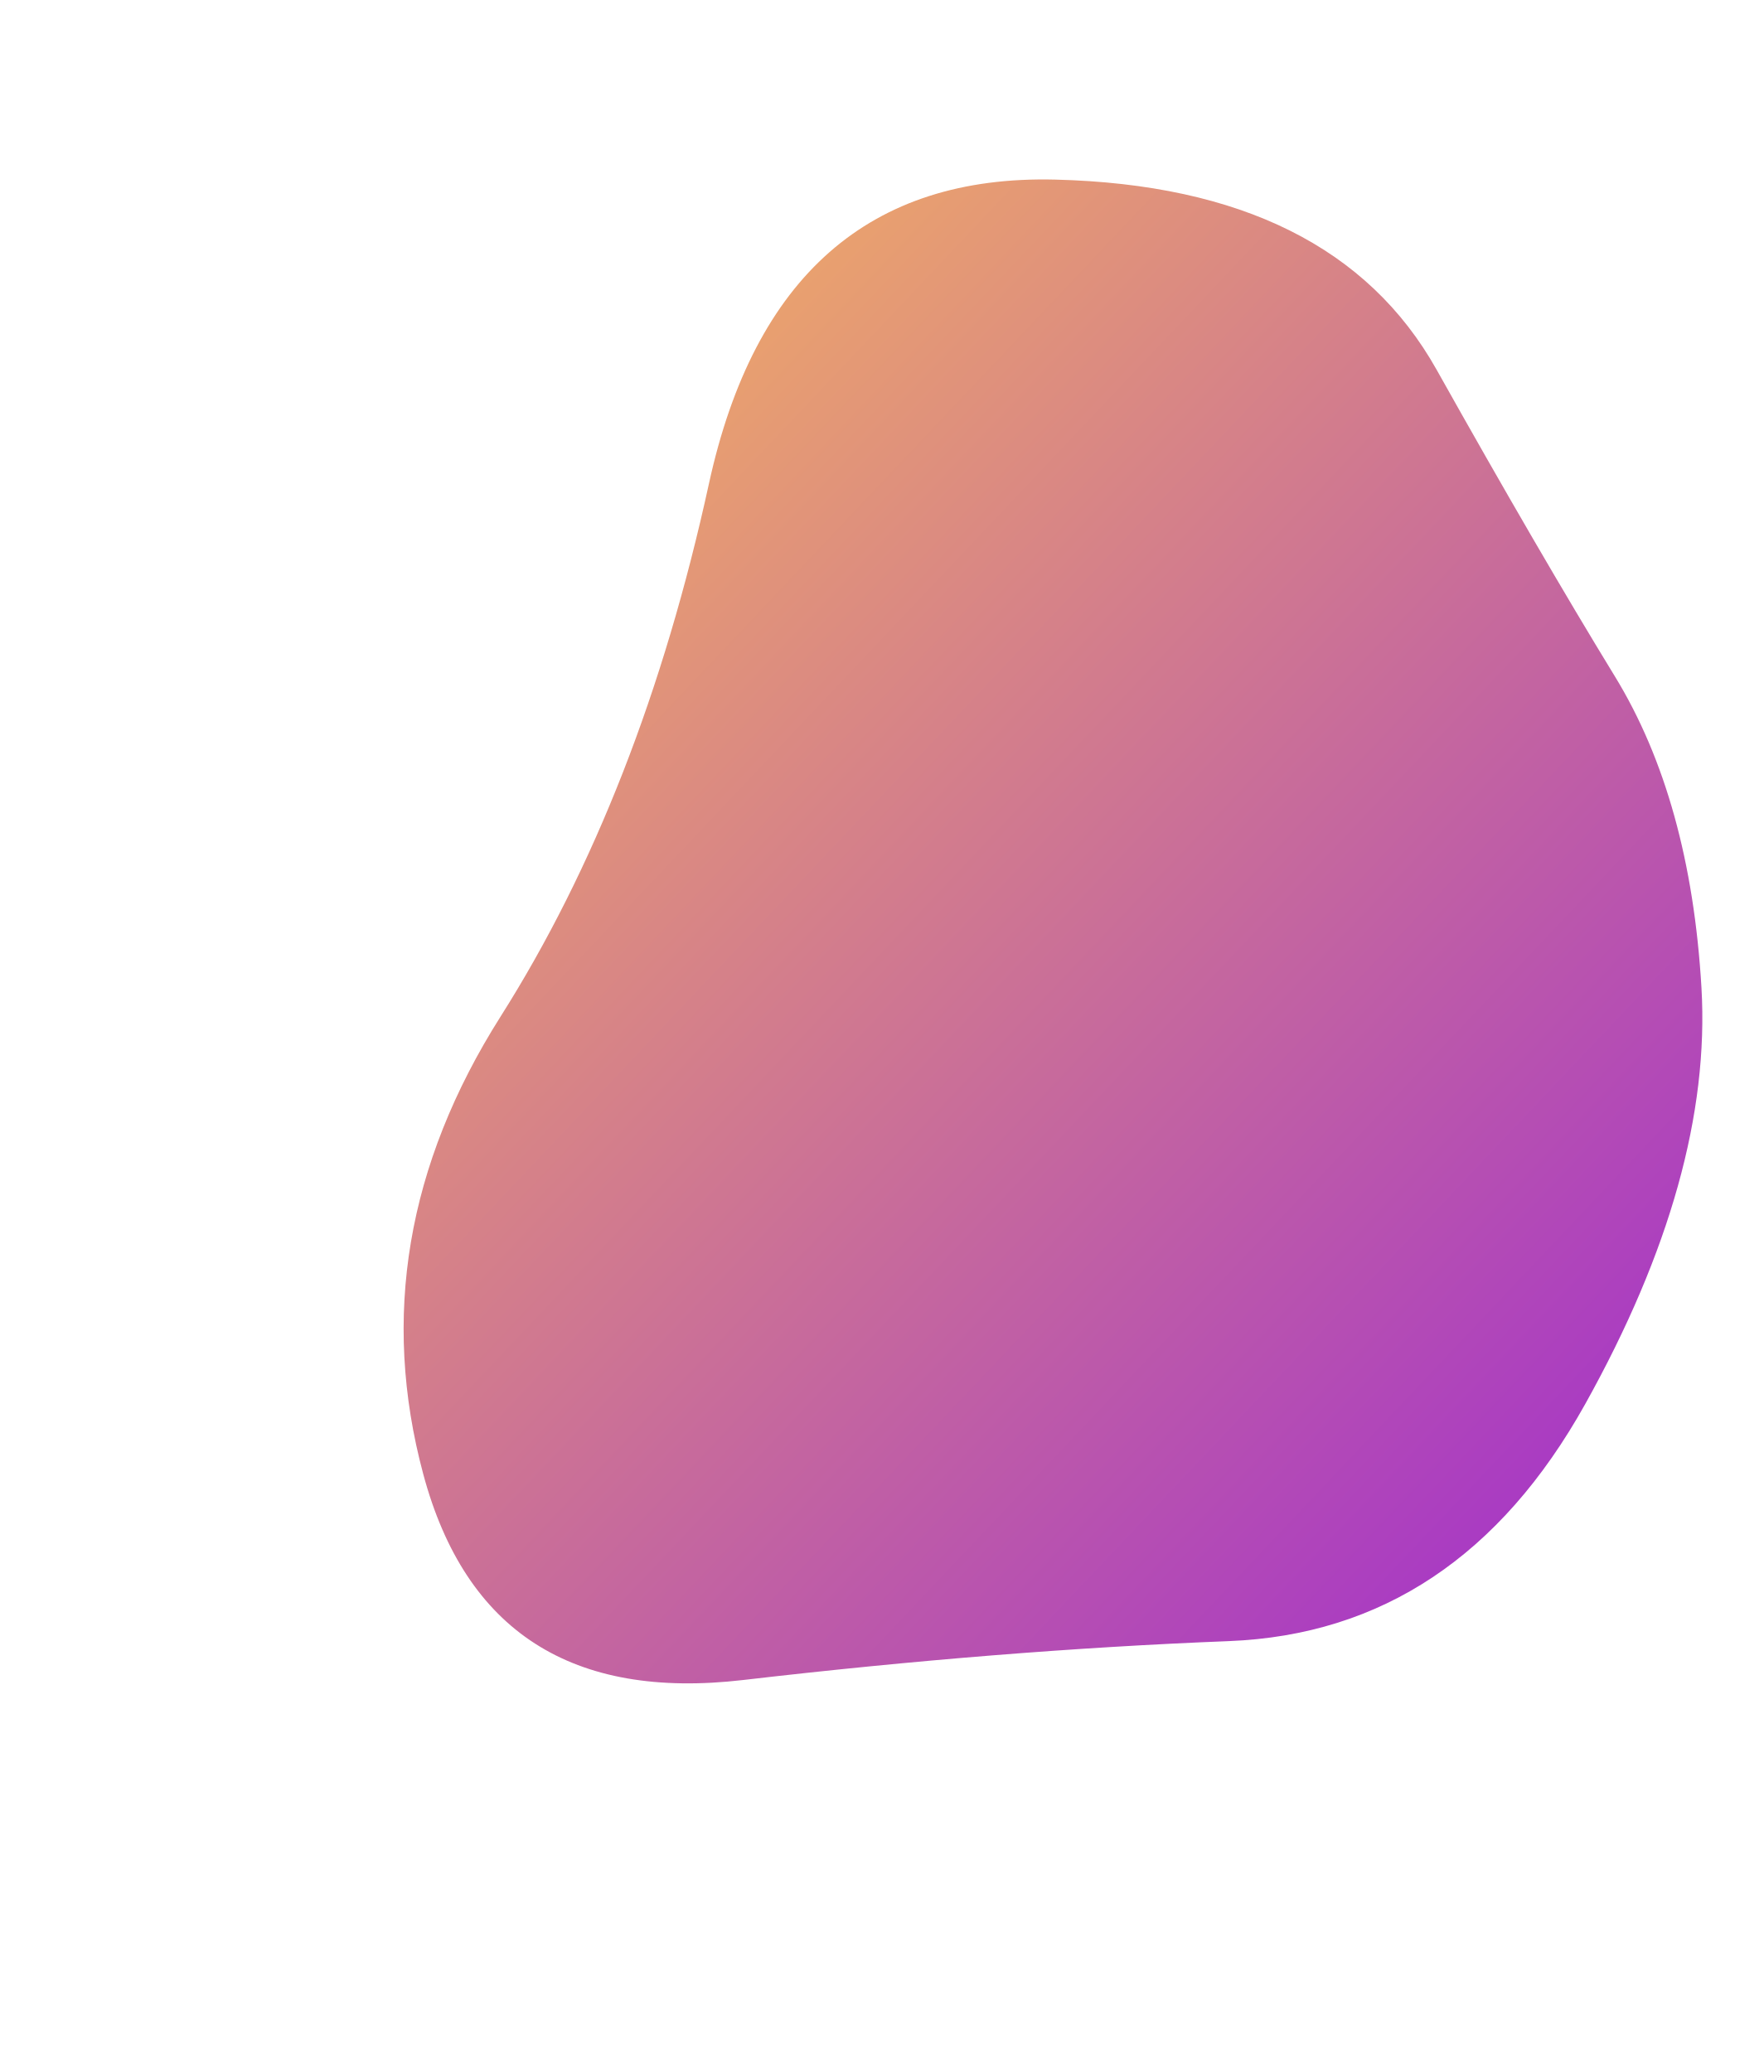
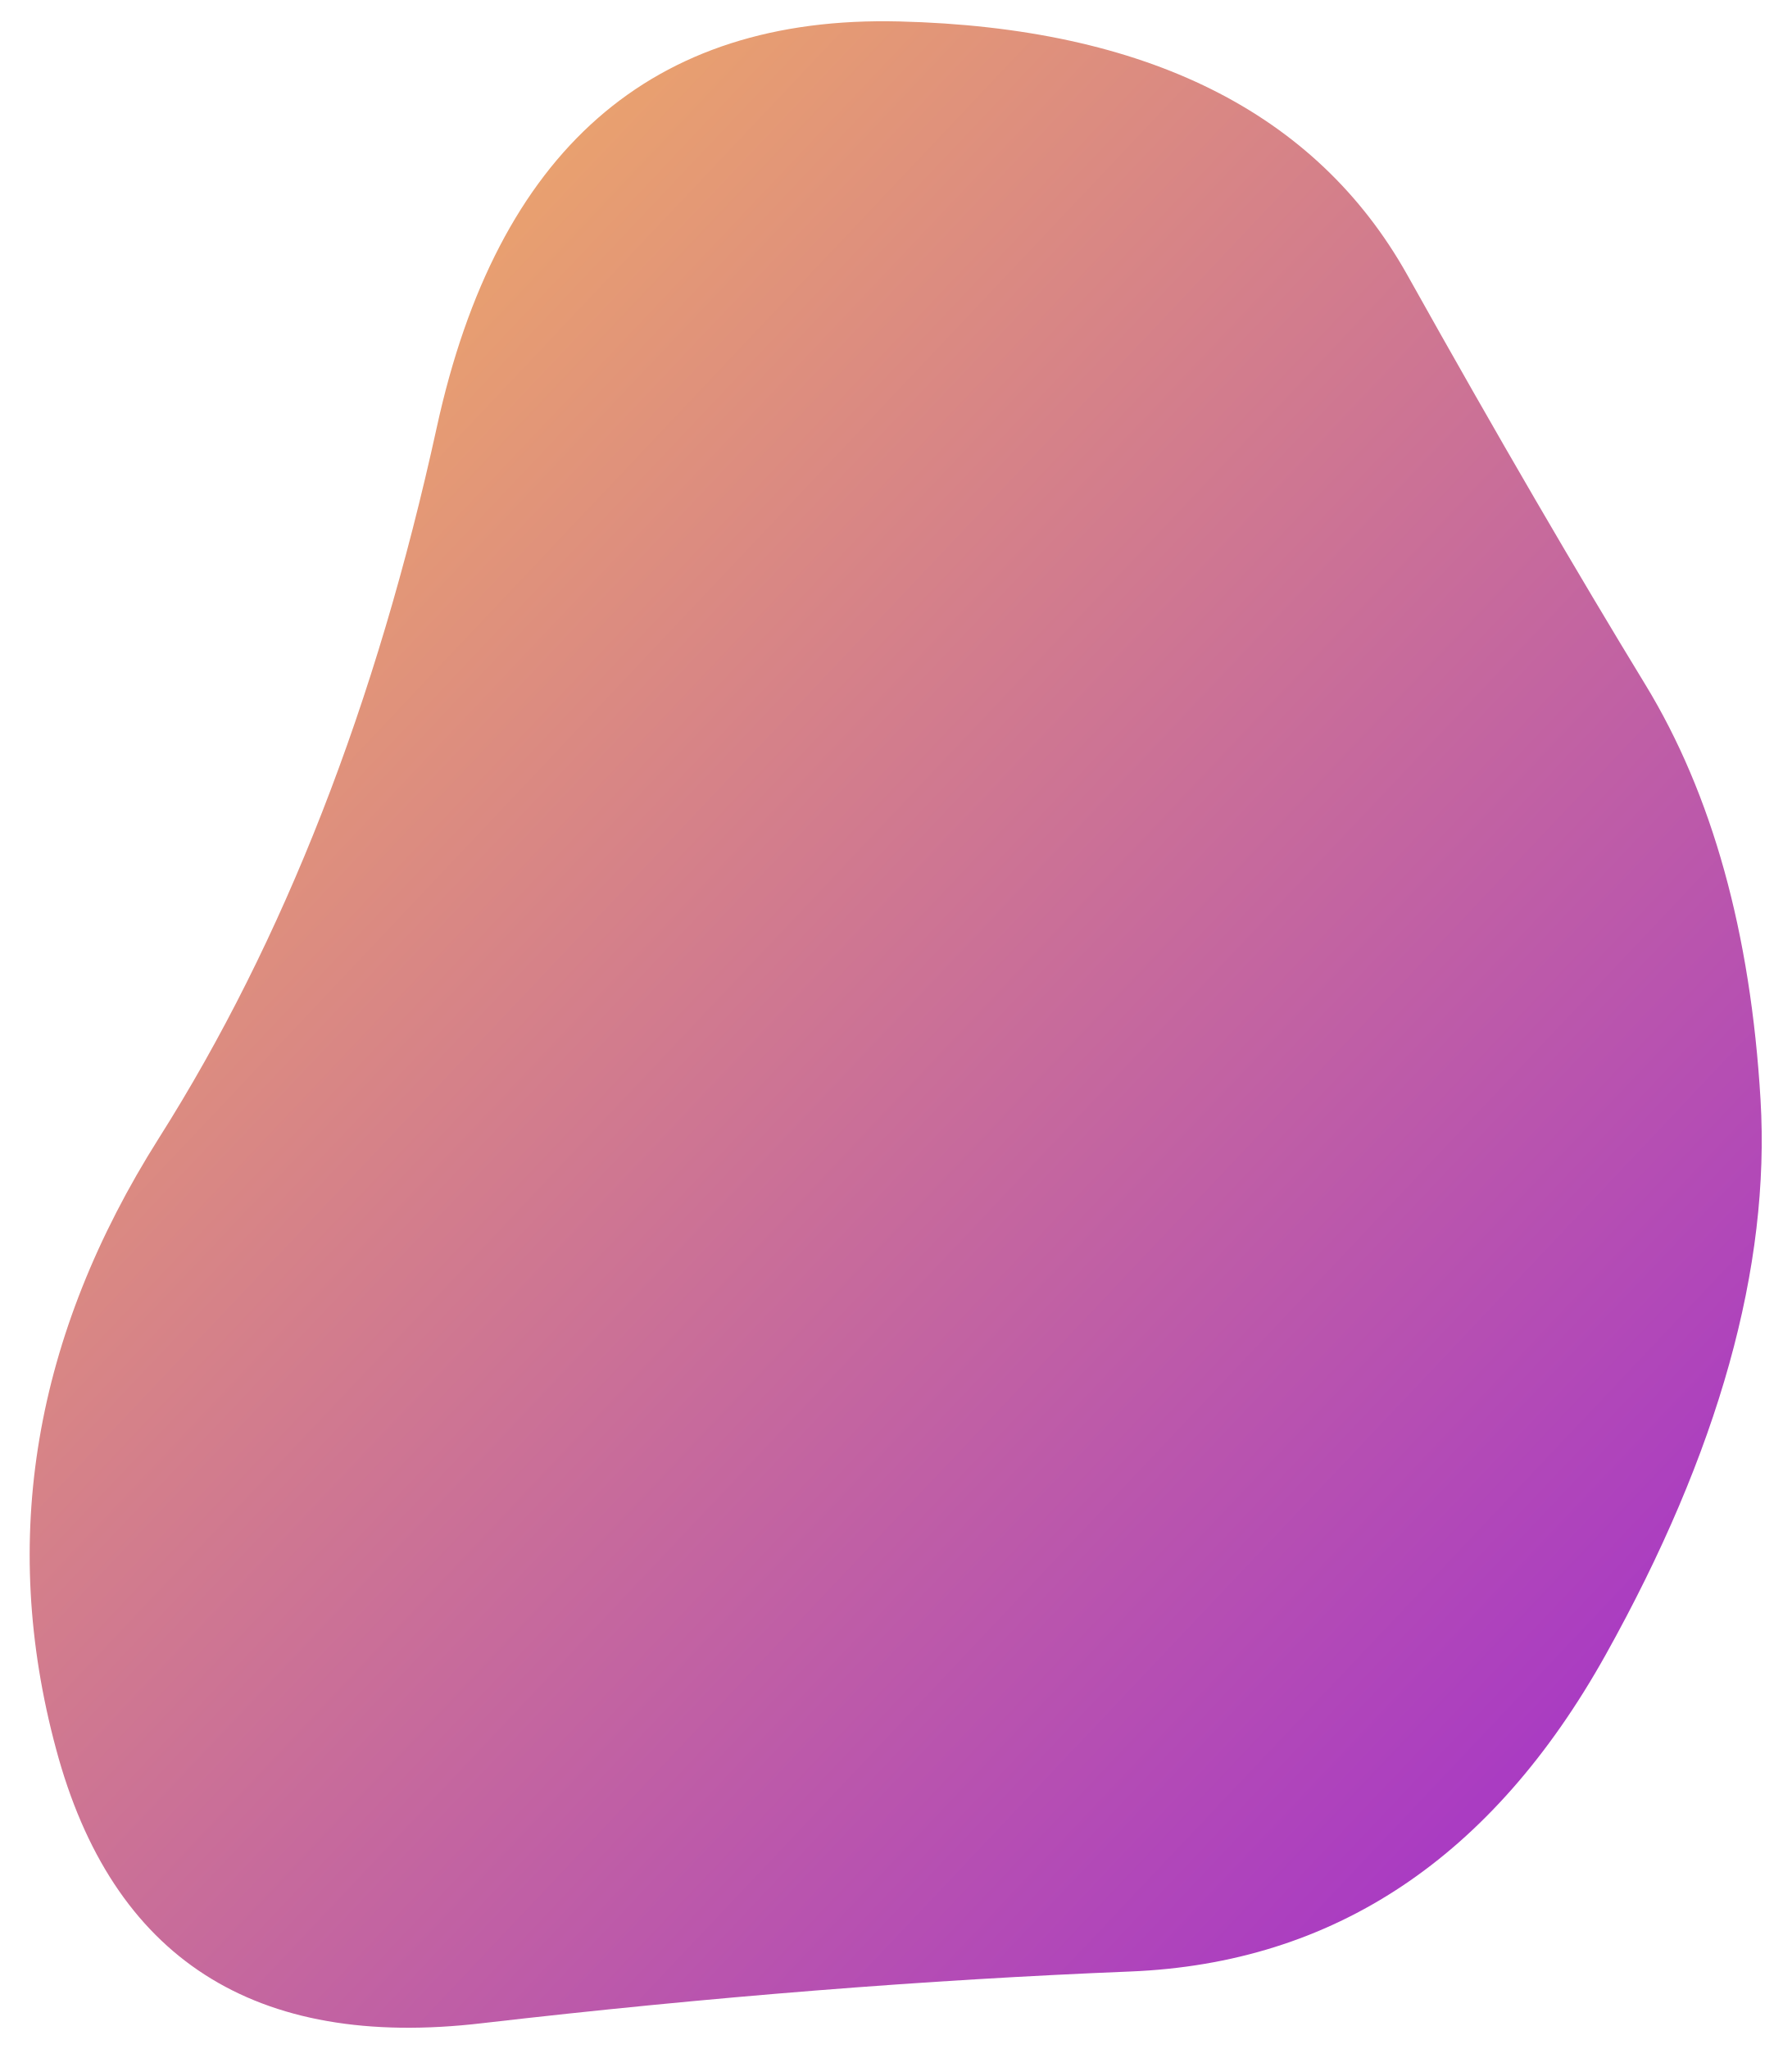
- <svg xmlns="http://www.w3.org/2000/svg" width="428" height="503" viewBox="0 0 428 503" fill="none">
-   <path d="M102.742 357.897C92.491 319.765 98.738 282.734 121.483 246.802C144.228 210.87 161.091 167.74 172.072 117.412C183.053 67.084 211.079 42.48 256.149 43.601C301.22 44.722 332.069 60.108 348.696 89.761C365.323 119.413 379.749 144.232 391.974 164.218C404.2 184.204 411.201 209.407 412.976 239.827C414.752 270.248 405.35 303.916 384.769 340.832C364.188 377.749 335.351 396.937 298.259 398.398C261.168 399.858 221.871 403.006 180.37 407.841C138.87 412.677 112.994 396.028 102.742 357.897Z" fill="url(#paint0_linear_318_21)" />
-   <defs>
-     <linearGradient id="paint0_linear_318_21" x1="163.318" y1="30.123" x2="462.962" y2="313.436" gradientUnits="userSpaceOnUse">
-       <stop stop-color="#F2AF63" />
-       <stop offset="1" stop-color="#A331CB" />
-     </linearGradient>
-   </defs>
+ <svg xmlns="http://www.w3.org/2000/svg" version="1.1" id="Calque_1" x="0px" y="0px" viewBox="0 0 326 372.8" style="enable-background:new 0 0 326 372.8;" xml:space="preserve">
+   <style type="text/css">
+ 	.st0{fill:url(#SVGID_1_);}
+ </style>
+   <linearGradient id="SVGID_1_" gradientUnits="userSpaceOnUse" x1="0.63" y1="309.114" x2="300.274" y2="25.801" gradientTransform="matrix(1 0 0 -1 0 373.6695)">
+     <stop offset="0" style="stop-color:#F2AF63" />
+     <stop offset="1" style="stop-color:#A331CB" />
+   </linearGradient>
+   <path class="st0" d="M10.2,318.2C-0.1,280,6.2,243,28.9,207.1C51.7,171.1,68.5,128,79.5,77.7c11-50.3,39-74.9,84.1-73.8  C208.6,5,239.5,20.4,256.1,50c16.6,29.7,31.1,54.5,43.3,74.5c12.2,20,19.2,45.2,21,75.6c1.8,30.4-7.6,64.1-28.2,101  c-20.6,36.9-49.4,56.1-86.5,57.6c-37.1,1.5-76.4,4.6-117.9,9.4C46.3,373,20.4,356.3,10.2,318.2z" />
</svg>
